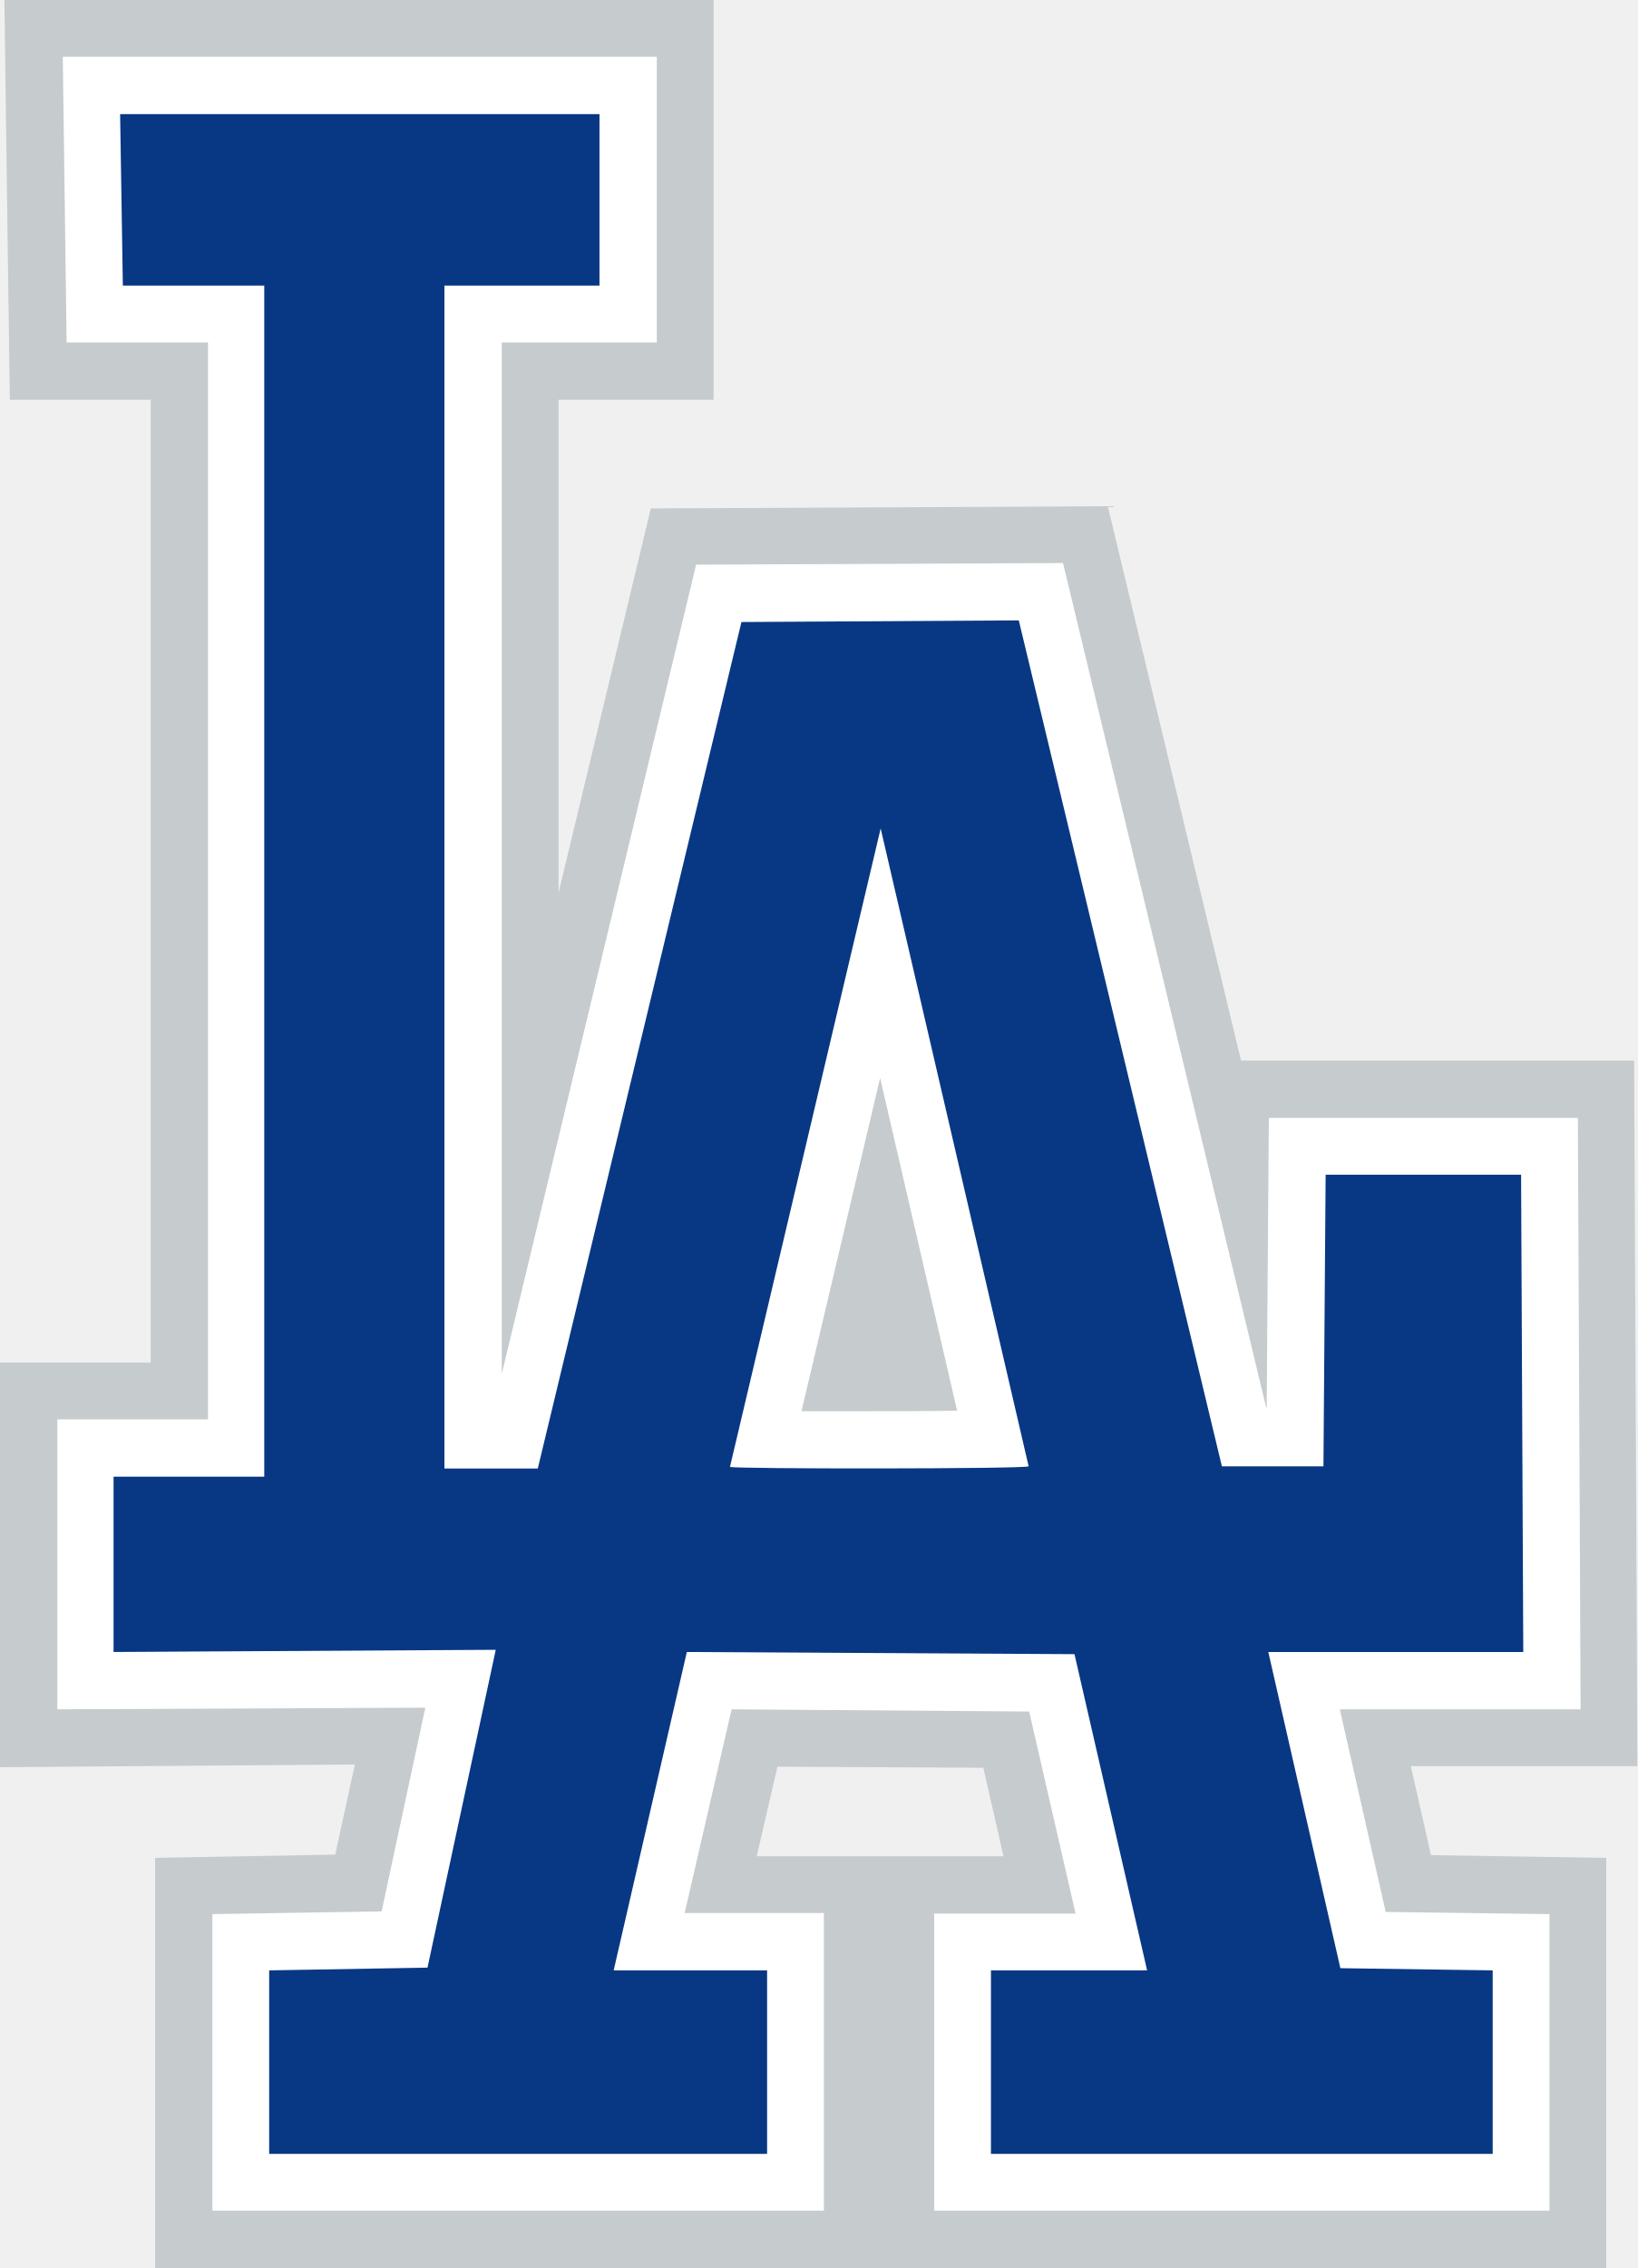
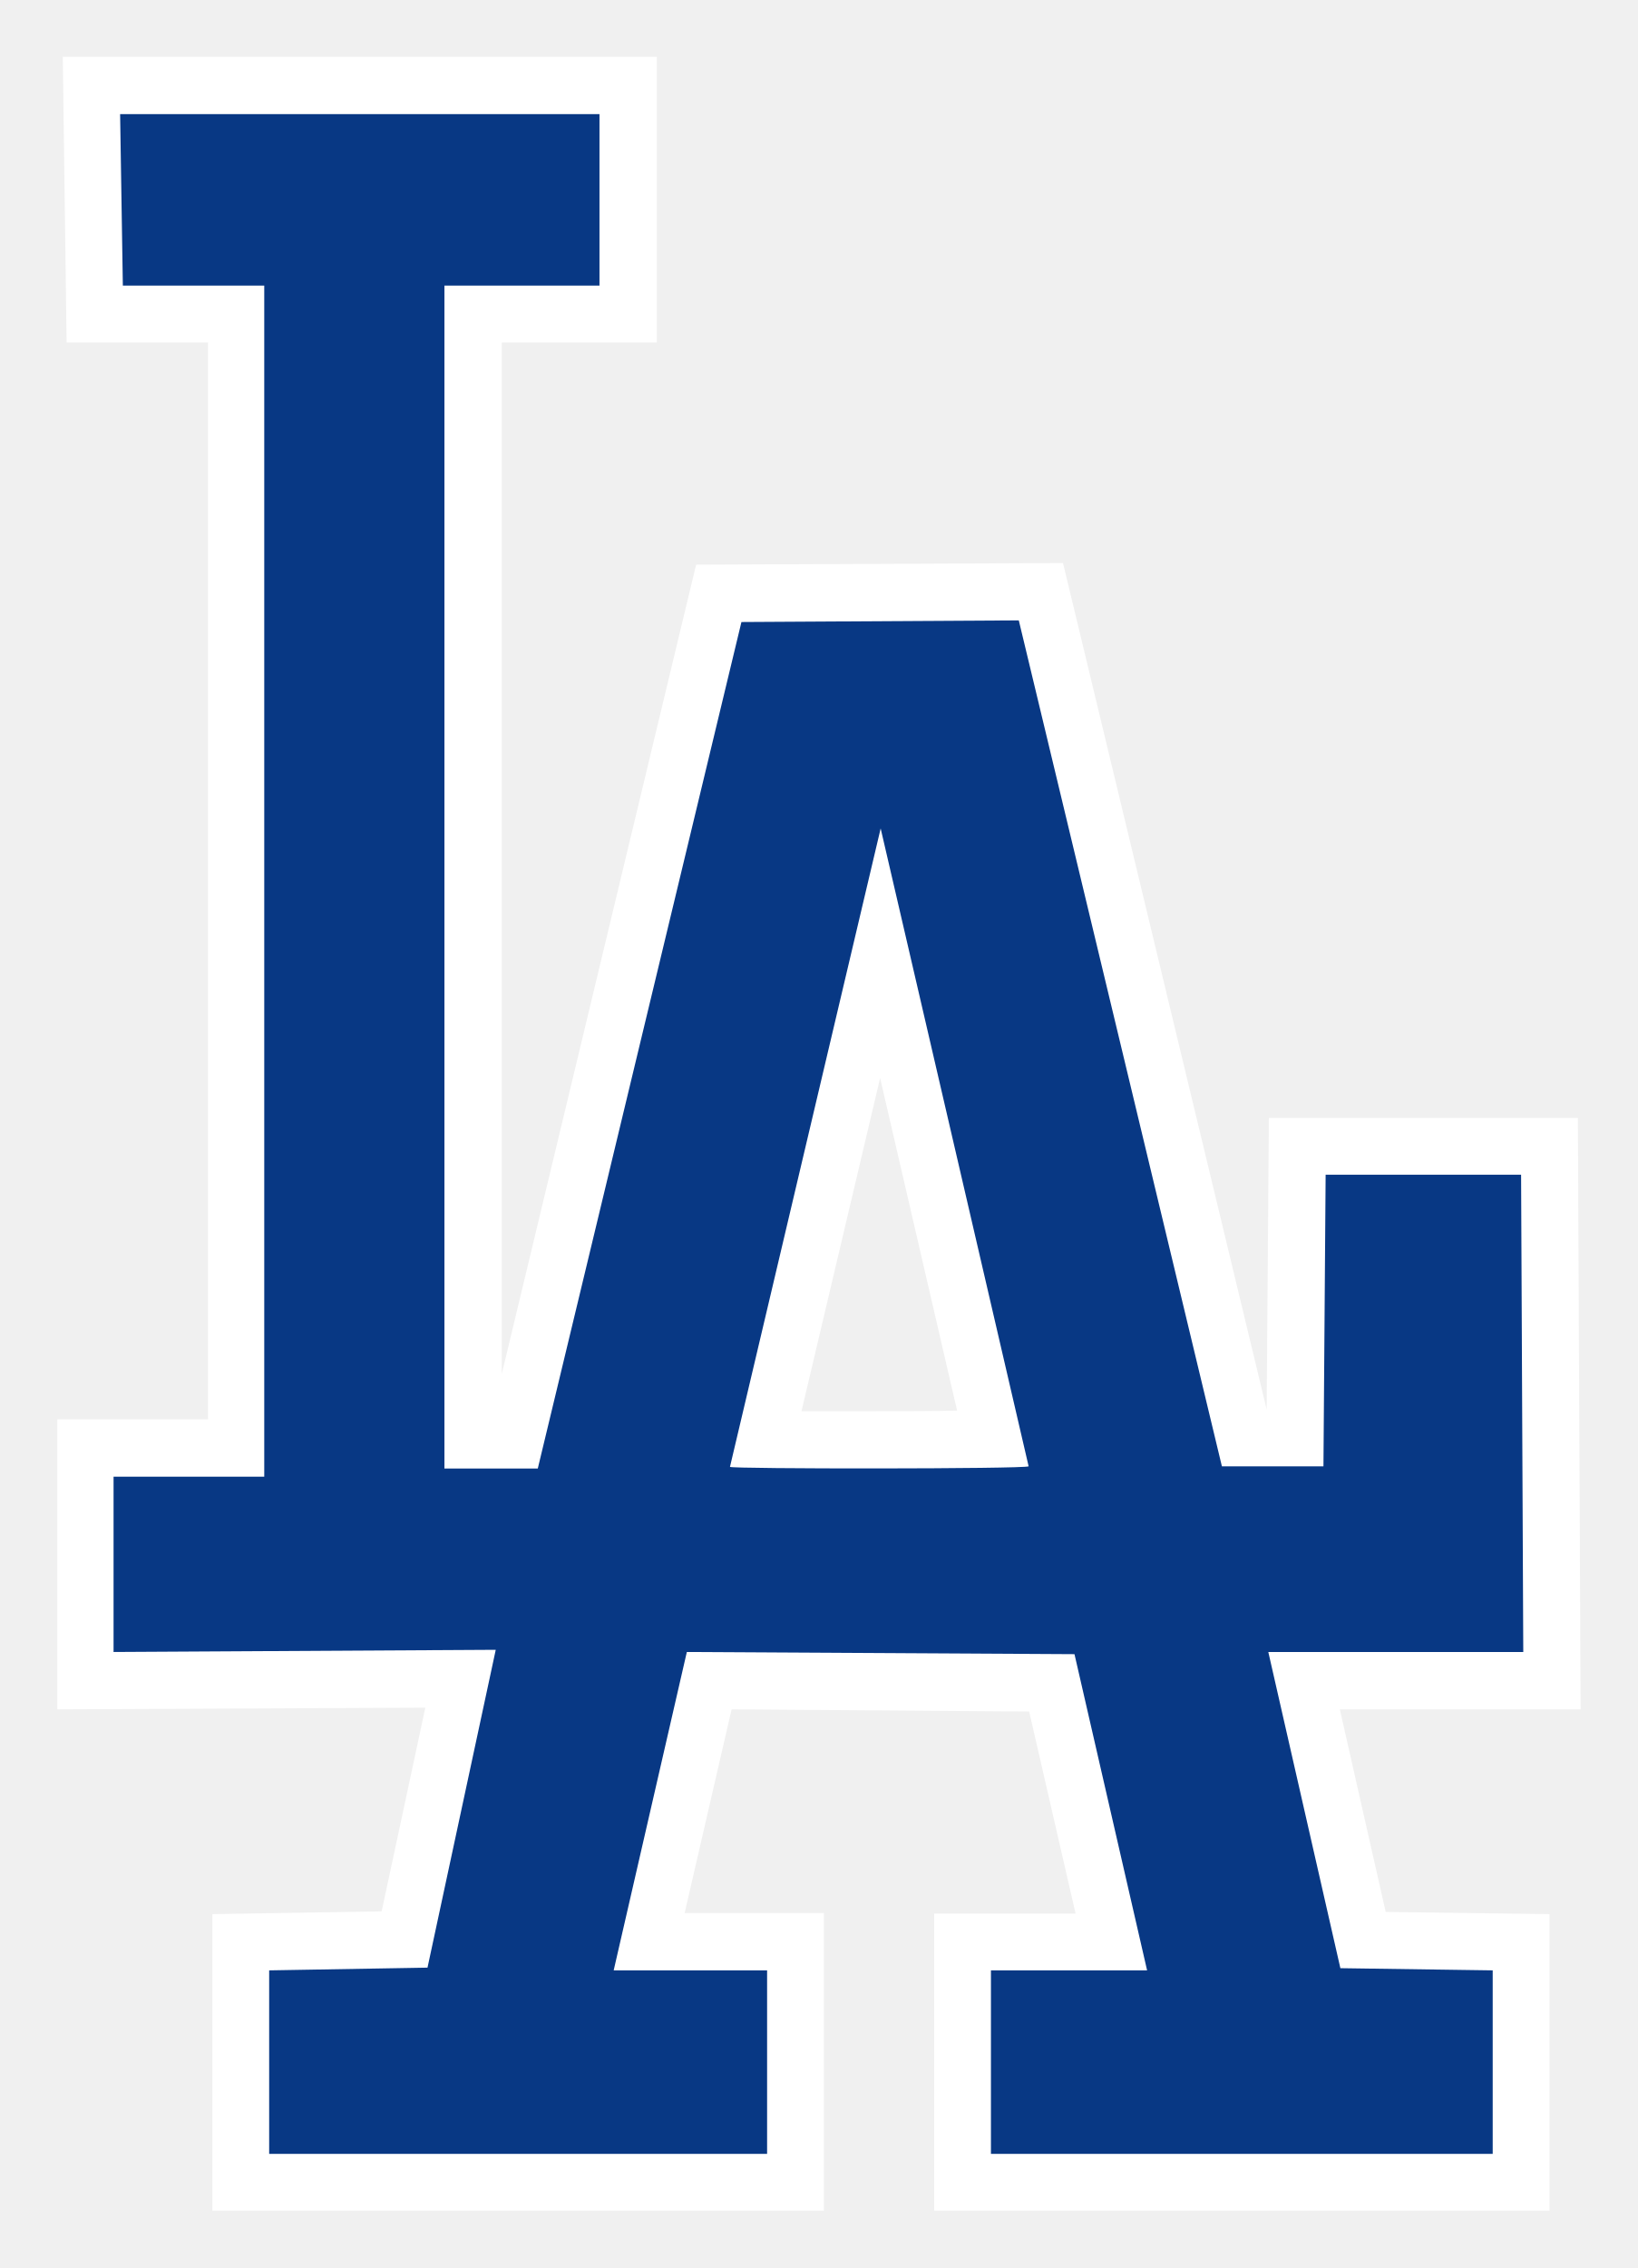
<svg xmlns="http://www.w3.org/2000/svg" version="1.1" id="svg2" x="0px" y="0px" width="300px" height="415.3px" viewBox="0 0 300 415.3" style="enable-background:new 0 0 300 415.3;" xml:space="preserve">
-   <style type="text/css">
+   <defs id="defs2" />
+   <style type="text/css" id="style1">
	.st0{fill:#C6CBCE;}
	.st1{fill:#FFFFFF;}
	.st2{fill:#083884;}
</style>
-   <g>
-     <path class="st0" d="M28.4,415.3v-75.1l33-0.6l3.6-16.5L0,323.6v-74.1h27.6V73.2H1.8L0.8,0l129.9,0v73.2h-28.4v90.3l16.9-70.4   l83.7-0.4l24.4,101.5h72l0.6,129.2h-41.5l3.7,16.3l32.1,0.5v75.1H28.4z M160.6,339.9L160.6,339.9l23.2,0l-3.7-16.2l-37.7-0.2   l-3.8,16.4L160.6,339.9z" />
-     <path class="st1" d="M171.1,404.9v-54.5h25.9l-8.5-37L134,313l-8.6,37.3l25.5,0v54.5h-112v-54.3l31-0.5l8-37.3L10.5,313v-53.1h27.6   V62.7H12.2l-0.7-52.3l108.8,0v52.3H91.9v188.9l35.6-148.2l67.2-0.3L232,258.1h0l0.4-53.4H289l0.5,108.3h-44.1l8.4,37.1l30,0.4v54.3   H171.1z M146.8,258.4c3.7,0,8.2,0,13.3,0c5.8,0,11,0,15.2-0.1l-14.1-60.9L146.8,258.4z" />
+   <g id="g2">
+     <path class="st1" d="M171.1,404.9v-54.5h25.9l-8.5-37L134,313l-8.6,37.3l25.5,0v54.5h-112v-54.3l31-0.5l8-37.3L10.5,313v-53.1h27.6   V62.7H12.2l-0.7-52.3l108.8,0v52.3H91.9v188.9l35.6-148.2l67.2-0.3L232,258.1h0l0.4-53.4H289l0.5,108.3h-44.1l8.4,37.1l30,0.4v54.3   H171.1z M146.8,258.4c3.7,0,8.2,0,13.3,0c5.8,0,11,0,15.2-0.1l-14.1-60.9L146.8,258.4z" id="path2" />
    <path id="path2161" class="st2" d="M49.3,360.8l29-0.5l12.5-58.2   l-70,0.4v-32.1h27.6V52.3H22.5L22,20.9l87.8,0v31.4H81.4v216.6h17.1l37.3-155l50.8-0.3l37.2,154.9h18.6l0.4-53.4h35.8l0.4,87.4   l-46.7,0l13.2,57.9l27.9,0.4v33.6h-91.9v-33.6h28.6l-13.3-57.9l-71-0.4l-13.4,58.3l28.1,0v33.6H49.3V360.8z M188.4,268.5   l-27.1-116.8l-27.6,116.9C133.7,269,187.9,269,188.4,268.5z" />
  </g>
</svg>
